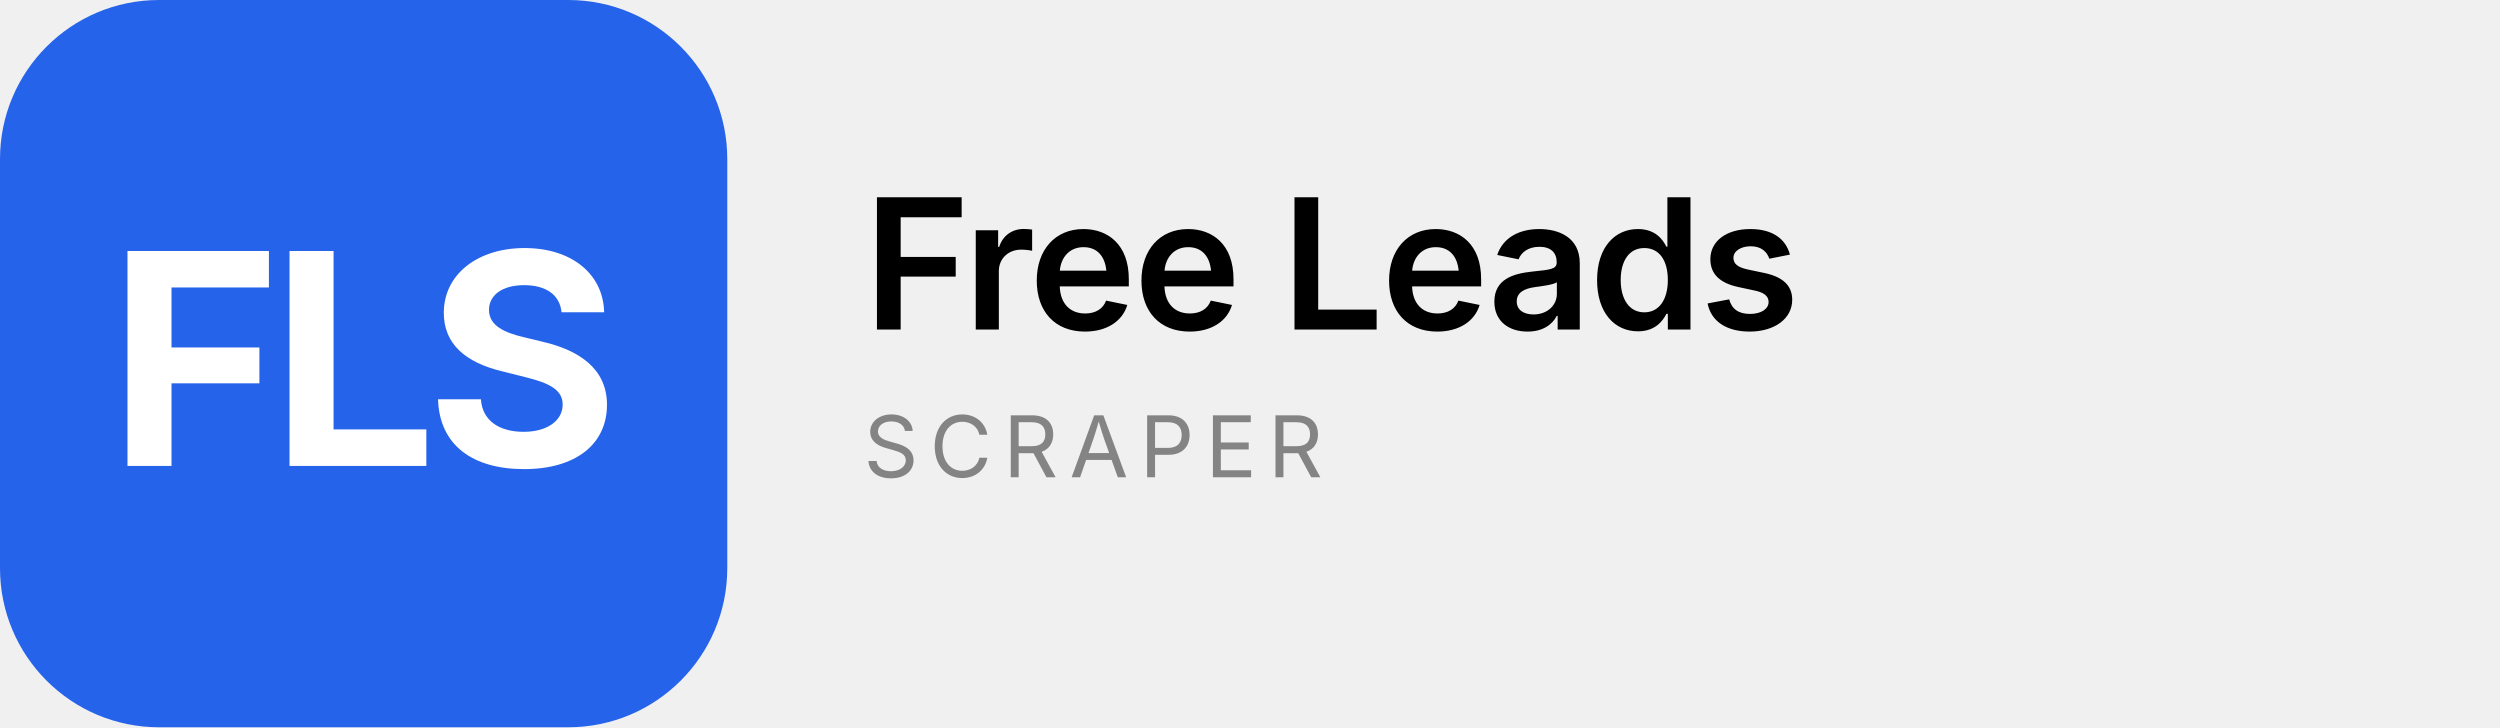
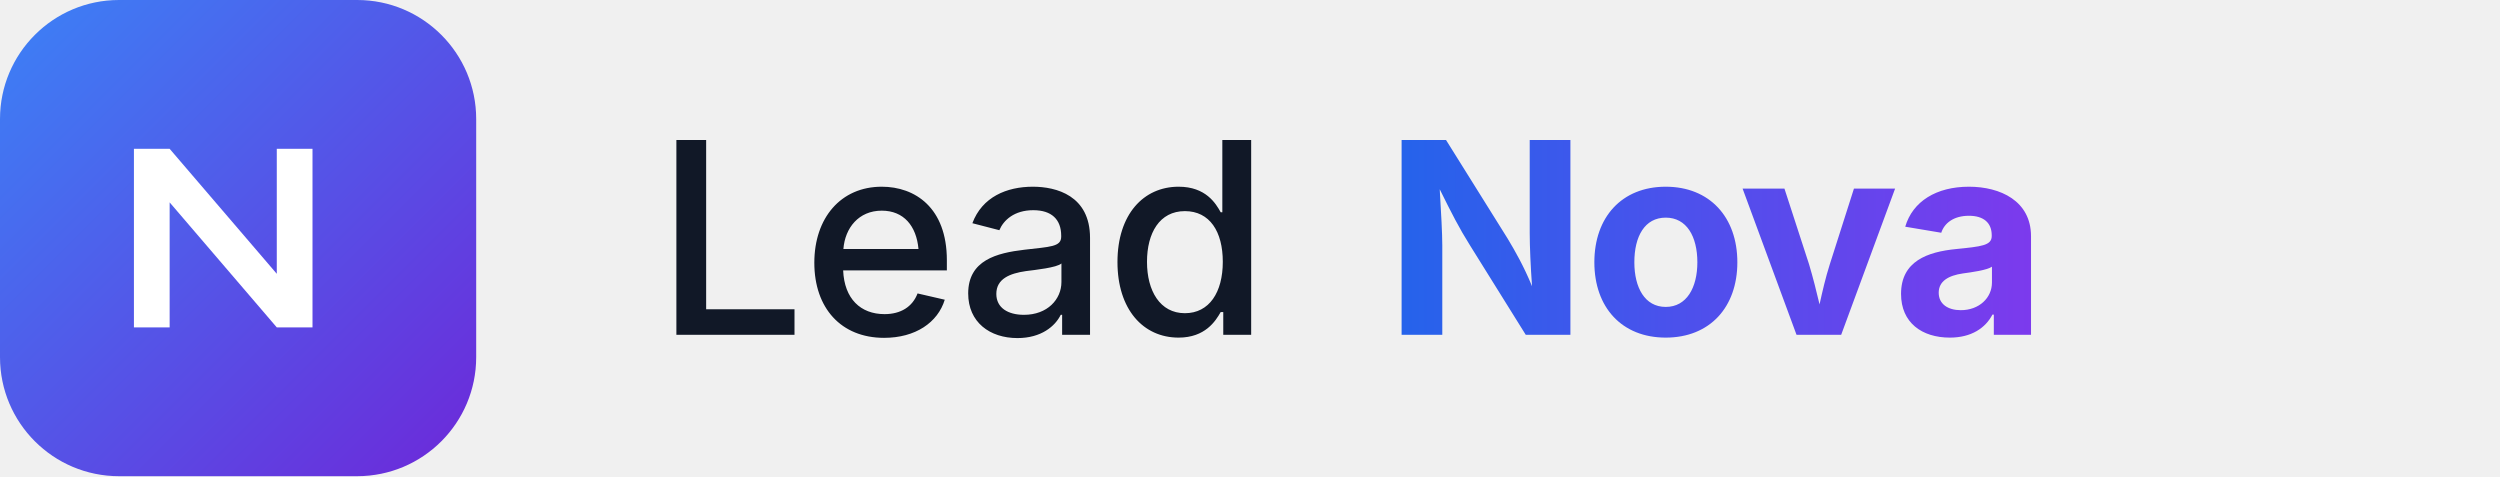
- <svg xmlns="http://www.w3.org/2000/svg" viewBox="0 0 440 128" fill="none">
-   <rect width="128" height="128" rx="28" fill="#2563eb" />
-   <text x="64" y="82" font-family="'Geist', system-ui, -apple-system, sans-serif" font-size="52" font-weight="700" fill="white" text-anchor="middle" letter-spacing="-2">FLS</text>
-   <text x="152" y="58" font-family="'Geist', system-ui, -apple-system, sans-serif" font-size="32" font-weight="600" fill="currentColor" letter-spacing="-0.5">Free Leads</text>
-   <text x="152" y="84" font-family="'Geist', system-ui, -apple-system, sans-serif" font-size="15" font-weight="400" fill="currentColor" opacity="0.45" letter-spacing="2">SCRAPER</text>
+ <svg xmlns="http://www.w3.org/2000/svg" viewBox="0 0 168 32" fill="none">
+   <defs>
+     <linearGradient id="icon-g" x1="0" y1="0" x2="1" y2="1">
+       <stop offset="0%" stop-color="#3b82f6" />
+       <stop offset="100%" stop-color="#6d28d9" />
+     </linearGradient>
+     <linearGradient id="nova-g" x1="0" y1="0" x2="1" y2="0">
+       <stop offset="0%" stop-color="#2563eb" />
+       <stop offset="100%" stop-color="#7c3aed" />
+     </linearGradient>
+   </defs>
+   <rect width="32" height="32" rx="8" fill="url(#icon-g)" />
+   <path d="M9 22V10h2.4l7.2 8.4V10H21v12h-2.4L11.4 13.6V22H9Z" fill="white" />
+   <text x="44" y="22.5" font-family="'Geist', 'Inter', system-ui, sans-serif" font-size="18" font-weight="500" letter-spacing="-0.3" fill="#111827">Lead</text>
+   <text x="93" y="22.5" font-family="'Geist', 'Inter', system-ui, sans-serif" font-size="18" font-weight="700" letter-spacing="-0.3" fill="url(#nova-g)">Nova</text>
</svg>
